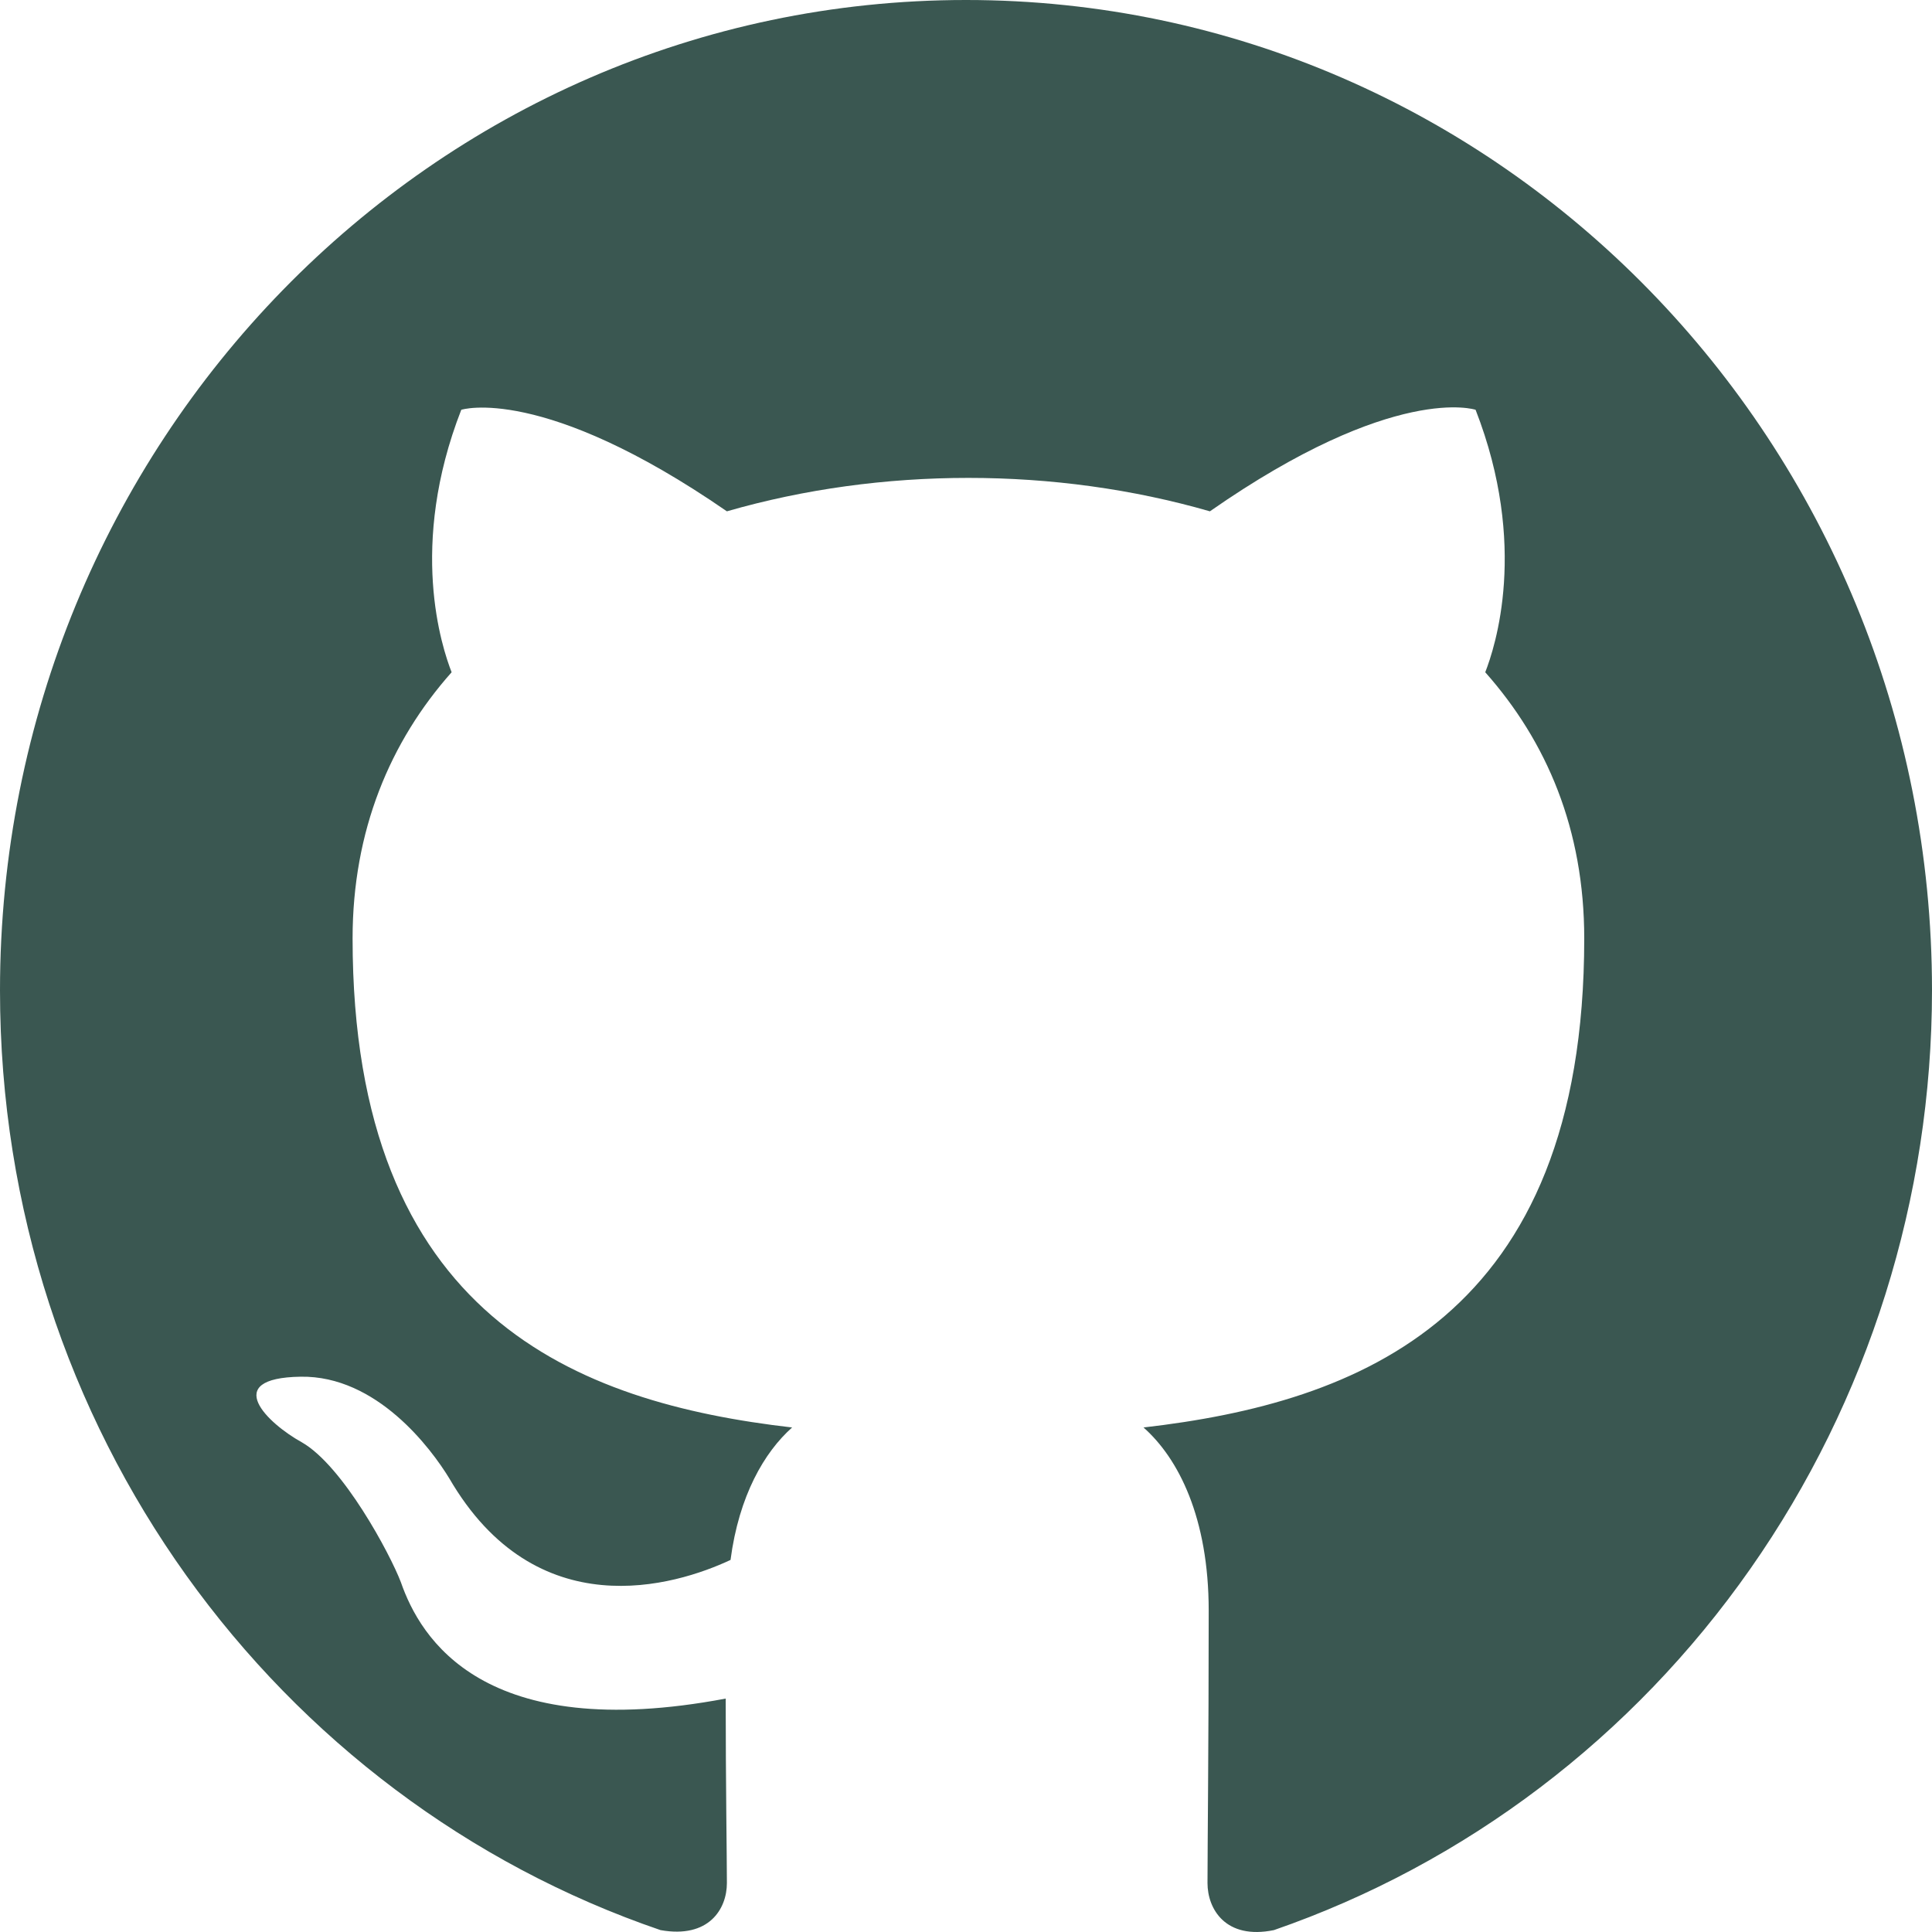
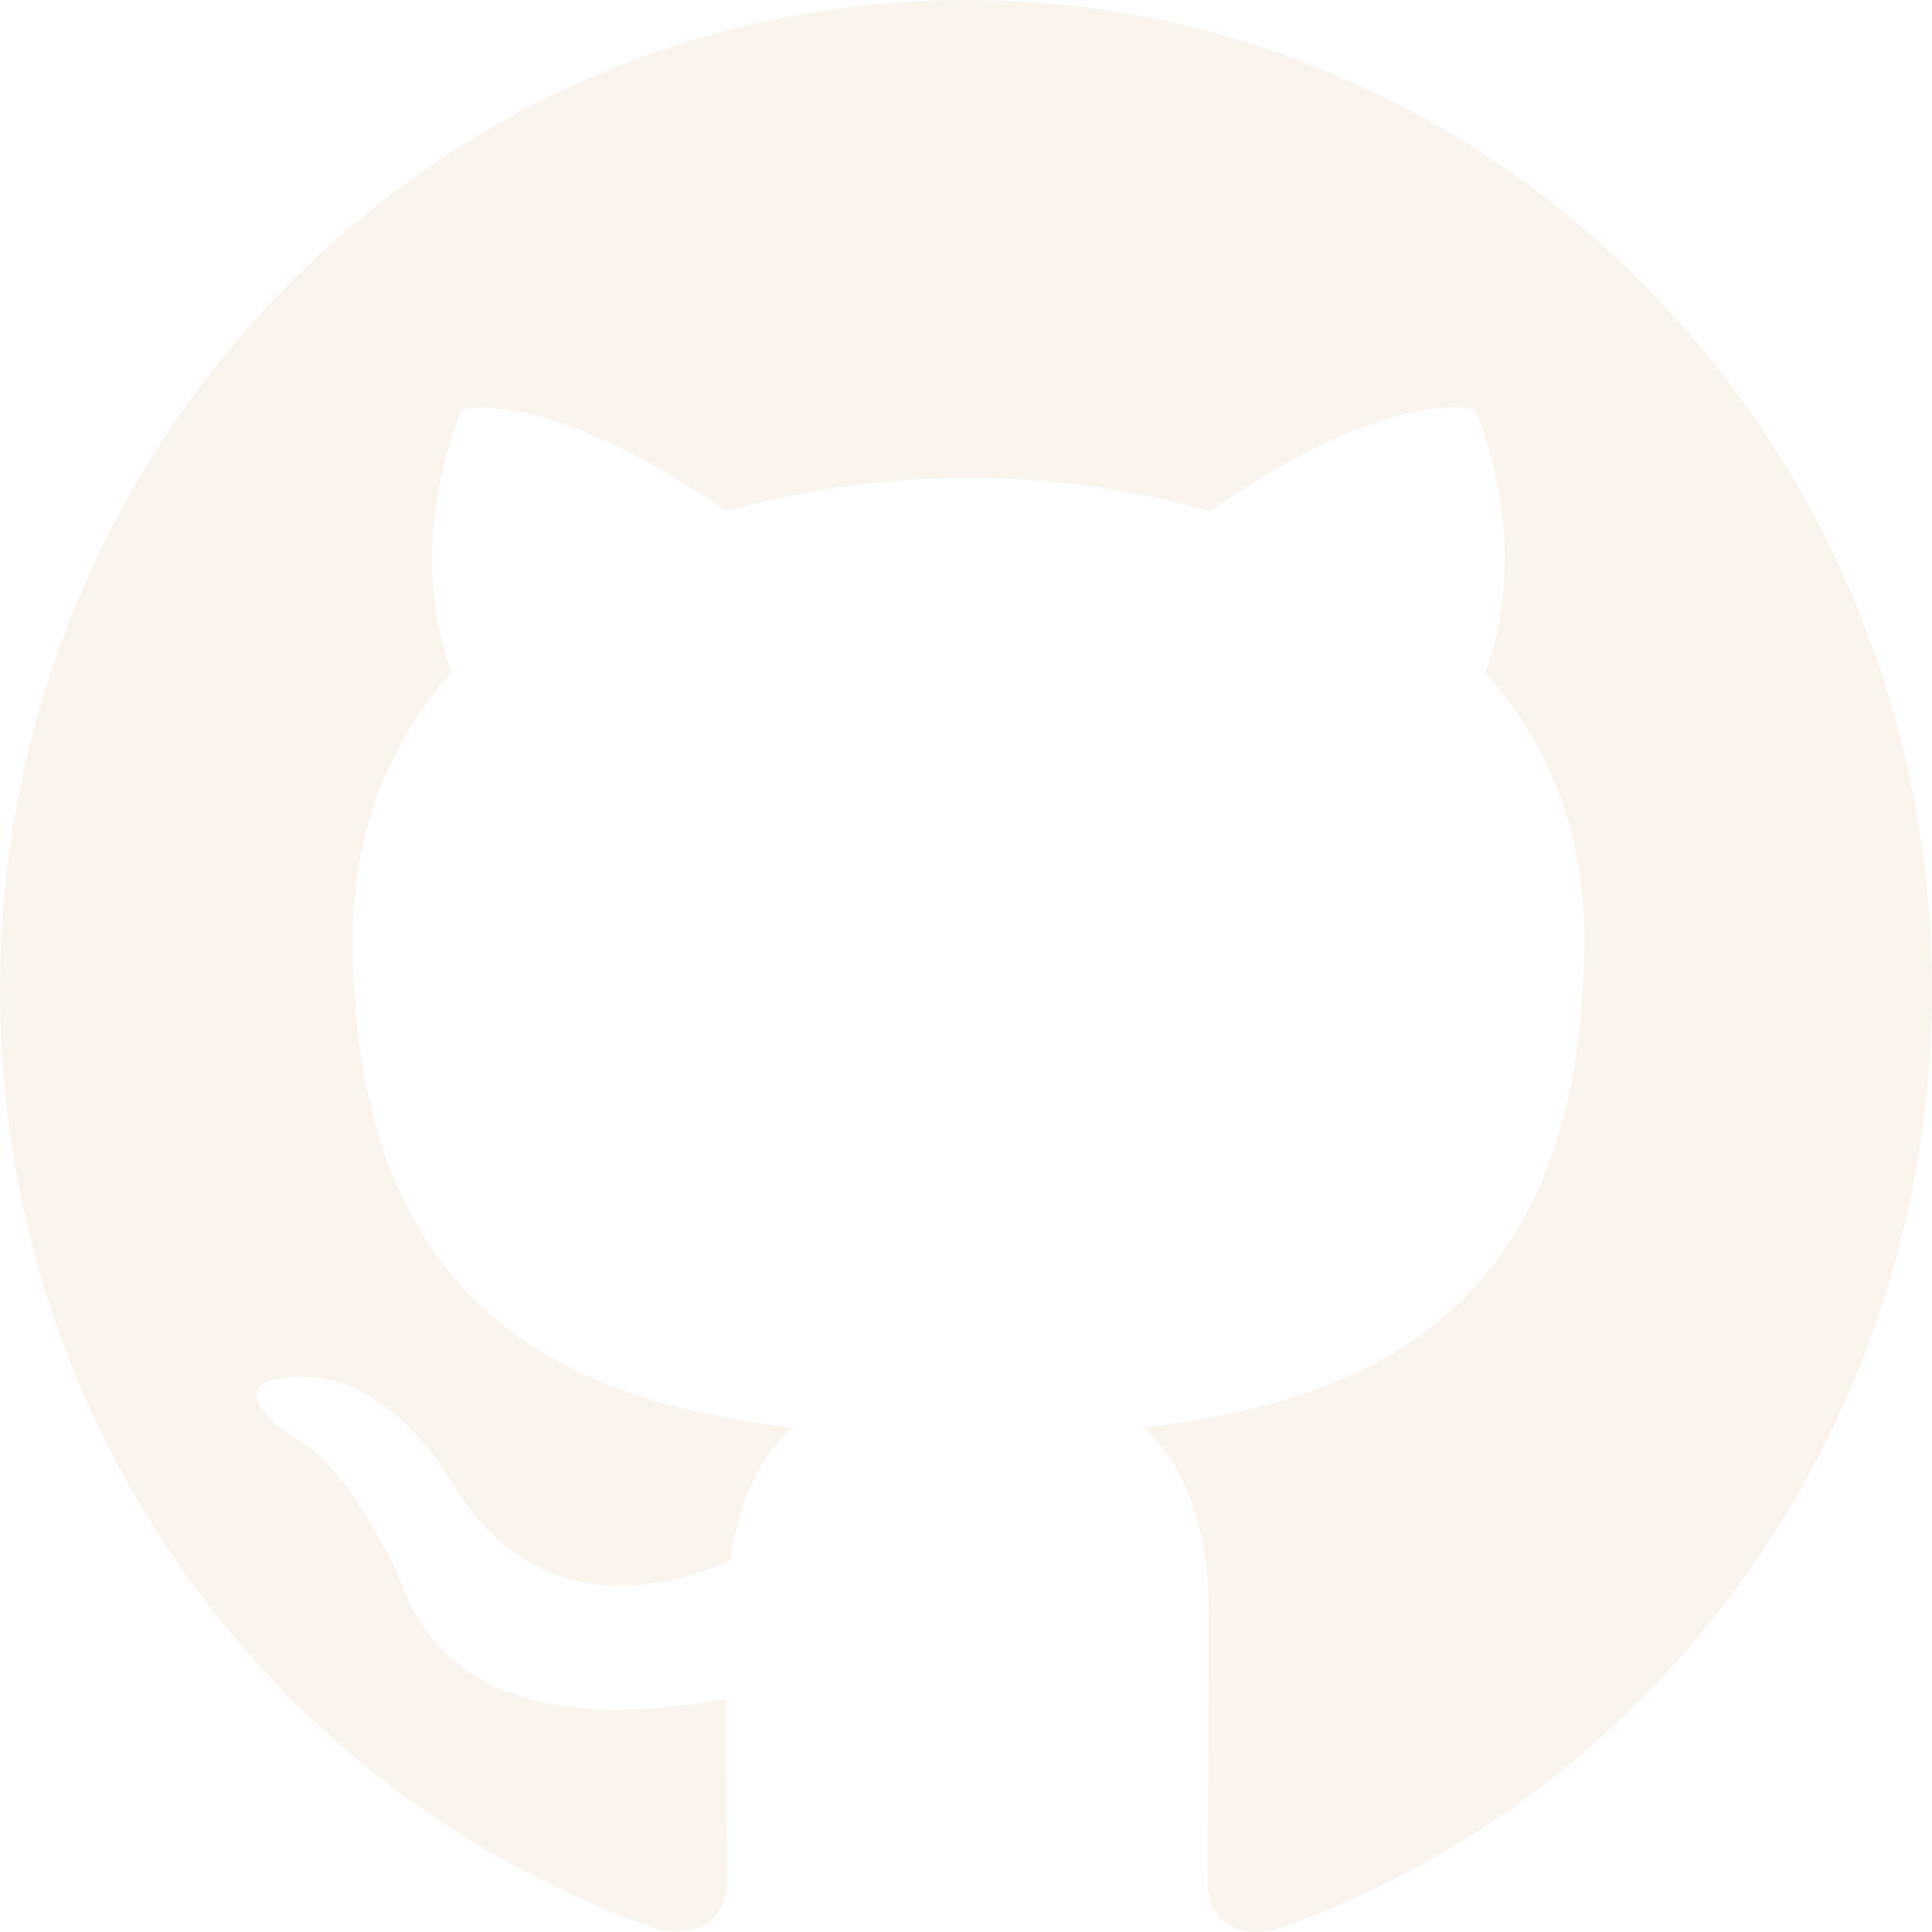
<svg xmlns="http://www.w3.org/2000/svg" width="50" height="50" viewBox="0 0 50 50" fill="none">
-   <path fill-rule="evenodd" clip-rule="evenodd" d="M25 0C11.188 0 0 11.47 0 25.632C0 36.975 7.156 46.555 17.094 49.951C18.344 50.175 18.812 49.406 18.812 48.733C18.812 48.125 18.781 46.106 18.781 43.959C12.5 45.145 10.875 42.389 10.375 40.948C10.094 40.211 8.875 37.936 7.812 37.327C6.938 36.846 5.688 35.661 7.781 35.629C9.75 35.597 11.156 37.487 11.625 38.256C13.875 42.133 17.469 41.044 18.906 40.371C19.125 38.705 19.781 37.583 20.5 36.943C14.938 36.302 9.125 34.091 9.125 24.287C9.125 21.499 10.094 19.192 11.688 17.398C11.438 16.757 10.562 14.13 11.938 10.605C11.938 10.605 14.031 9.933 18.812 13.233C20.812 12.656 22.938 12.368 25.062 12.368C27.188 12.368 29.312 12.656 31.312 13.233C36.094 9.9 38.188 10.605 38.188 10.605C39.562 14.13 38.688 16.757 38.438 17.398C40.031 19.192 41 21.467 41 24.287C41 34.123 35.156 36.302 29.594 36.943C30.5 37.744 31.281 39.282 31.281 41.685C31.281 45.113 31.25 47.868 31.25 48.733C31.25 49.406 31.719 50.207 32.969 49.951C37.932 48.233 42.244 44.963 45.299 40.6C48.355 36.238 49.998 31.003 50 25.632C50 11.47 38.812 0 25 0Z" fill="#3A5751" />
+   <path fill-rule="evenodd" clip-rule="evenodd" d="M25 0C11.188 0 0 11.47 0 25.632C0 36.975 7.156 46.555 17.094 49.951C18.344 50.175 18.812 49.406 18.812 48.733C18.812 48.125 18.781 46.106 18.781 43.959C12.5 45.145 10.875 42.389 10.375 40.948C10.094 40.211 8.875 37.936 7.812 37.327C6.938 36.846 5.688 35.661 7.781 35.629C9.75 35.597 11.156 37.487 11.625 38.256C13.875 42.133 17.469 41.044 18.906 40.371C19.125 38.705 19.781 37.583 20.5 36.943C14.938 36.302 9.125 34.091 9.125 24.287C9.125 21.499 10.094 19.192 11.688 17.398C11.438 16.757 10.562 14.13 11.938 10.605C11.938 10.605 14.031 9.933 18.812 13.233C20.812 12.656 22.938 12.368 25.062 12.368C27.188 12.368 29.312 12.656 31.312 13.233C36.094 9.9 38.188 10.605 38.188 10.605C39.562 14.13 38.688 16.757 38.438 17.398C40.031 19.192 41 21.467 41 24.287C41 34.123 35.156 36.302 29.594 36.943C30.5 37.744 31.281 39.282 31.281 41.685C31.281 45.113 31.25 47.868 31.25 48.733C31.25 49.406 31.719 50.207 32.969 49.951C37.932 48.233 42.244 44.963 45.299 40.6C48.355 36.238 49.998 31.003 50 25.632C50 11.47 38.812 0 25 0Z" fill="#FAF4ED" />
</svg>
